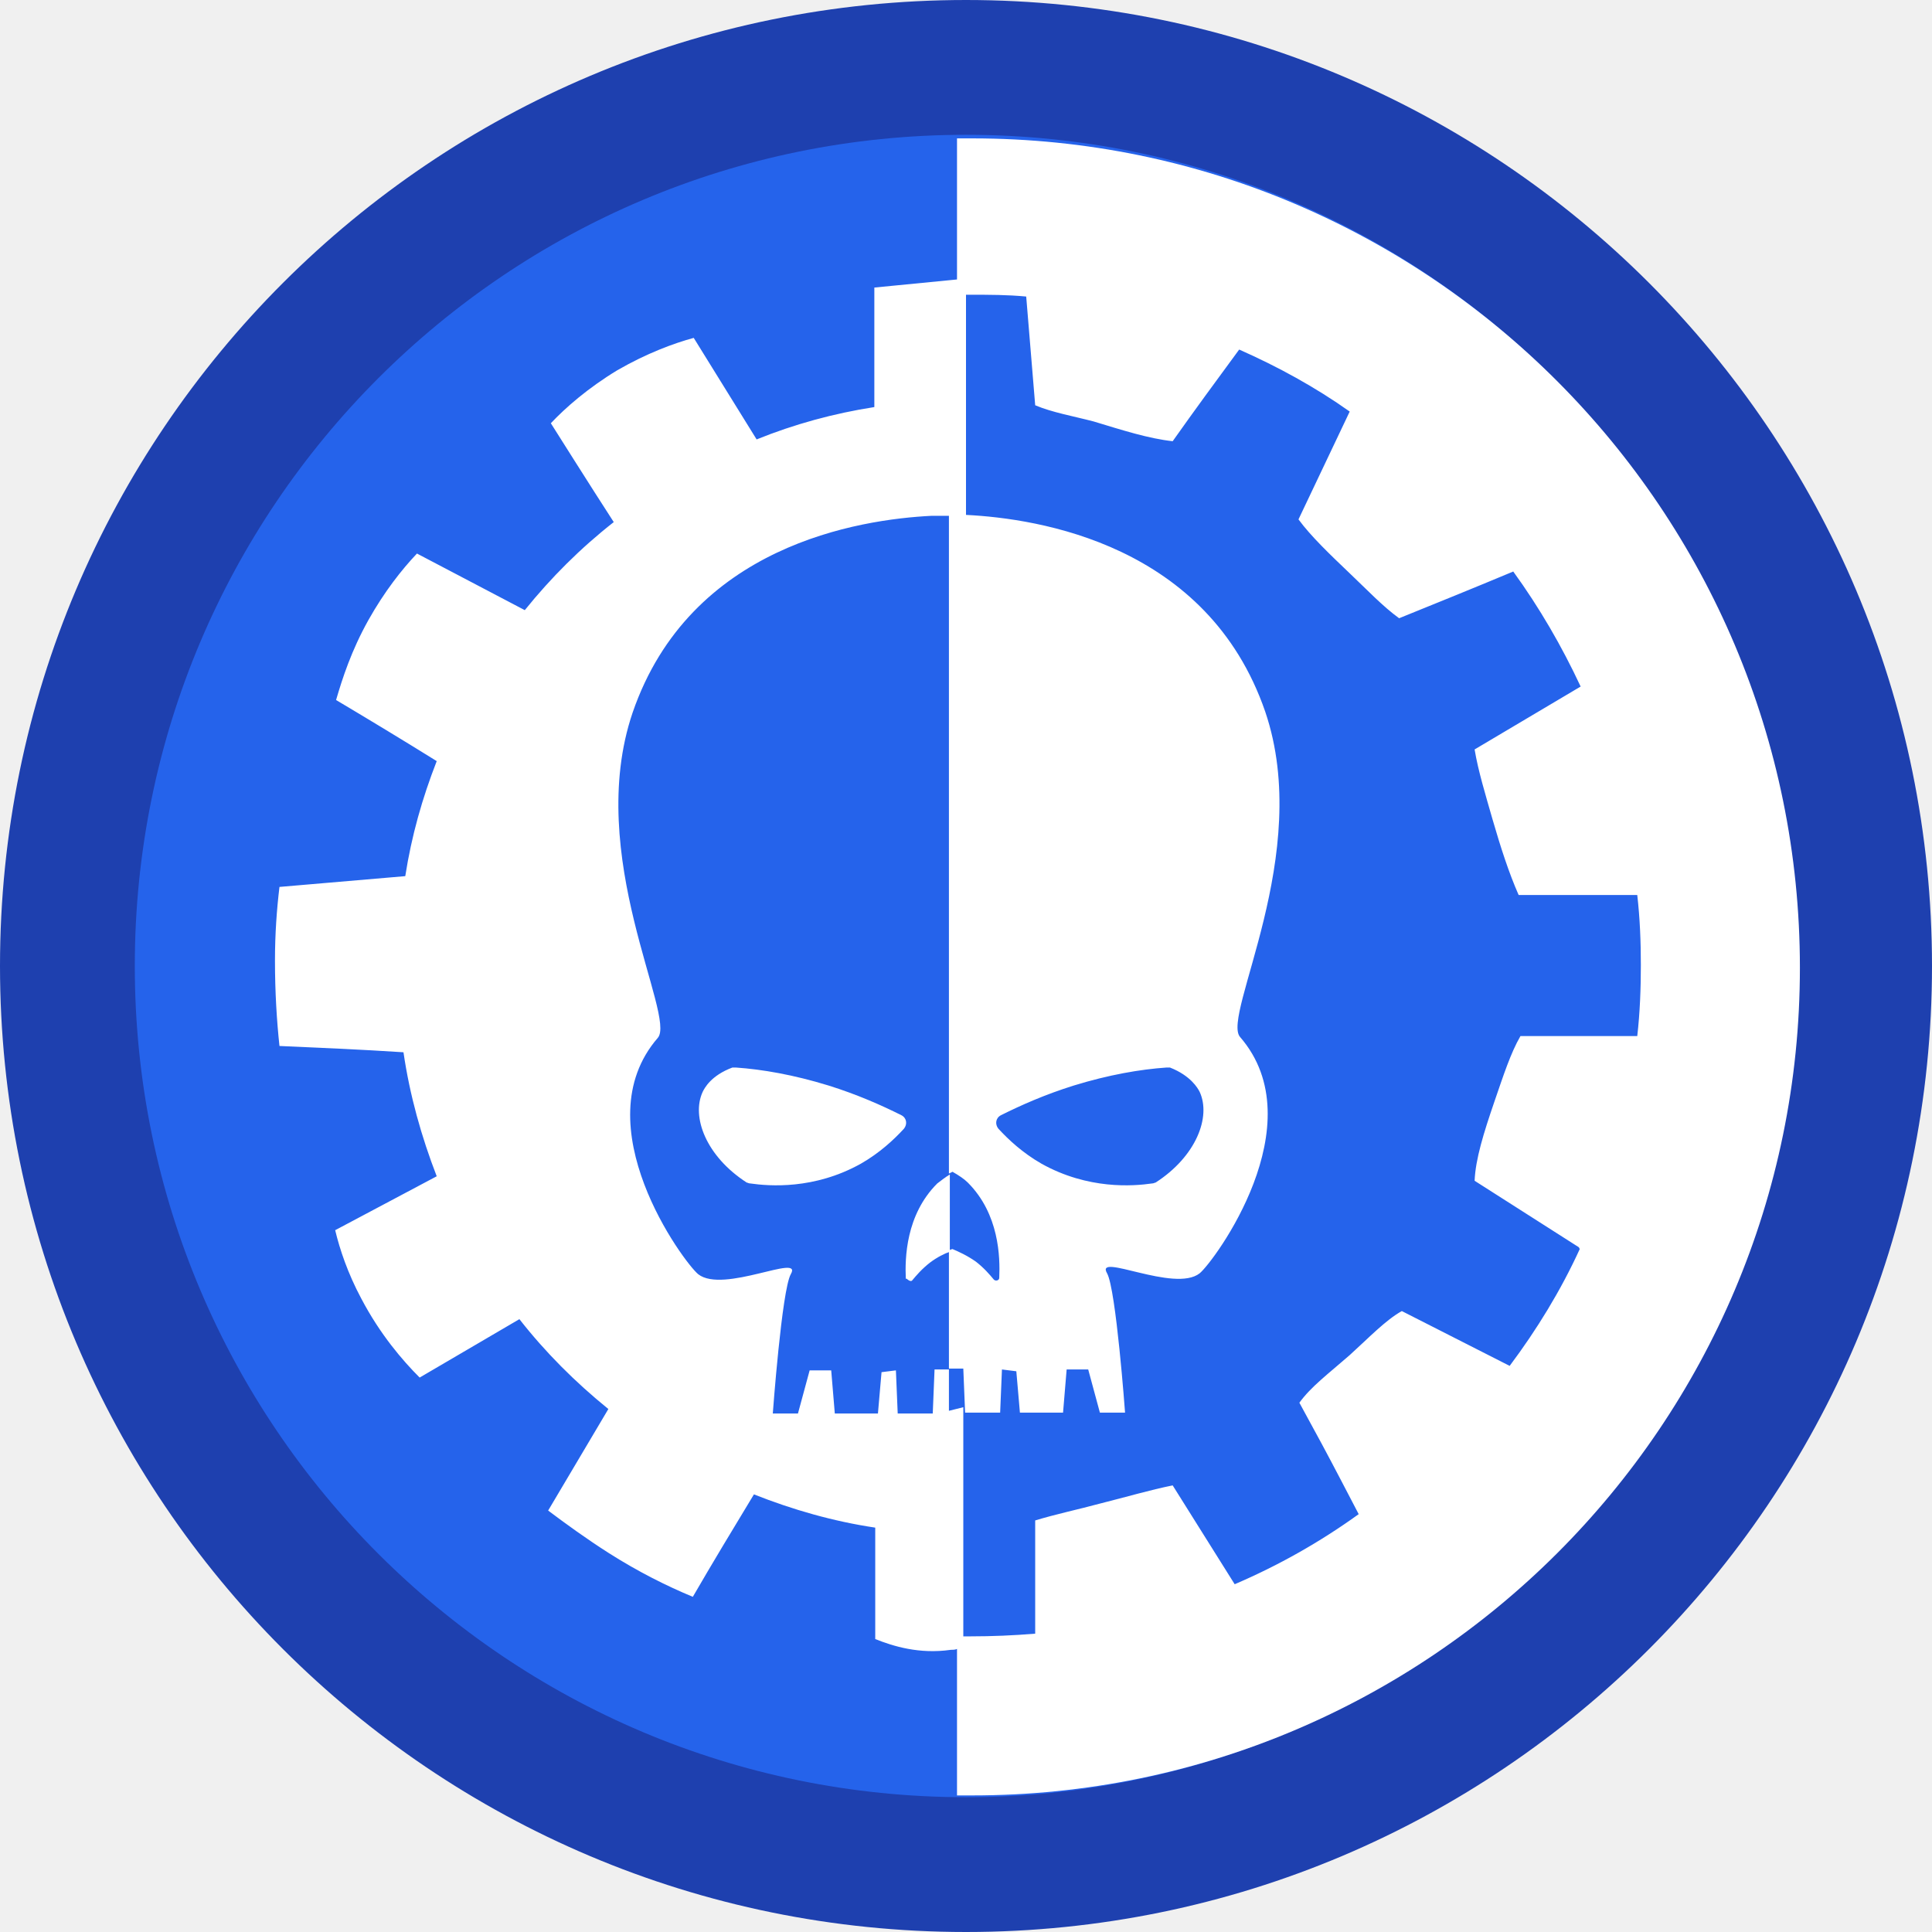
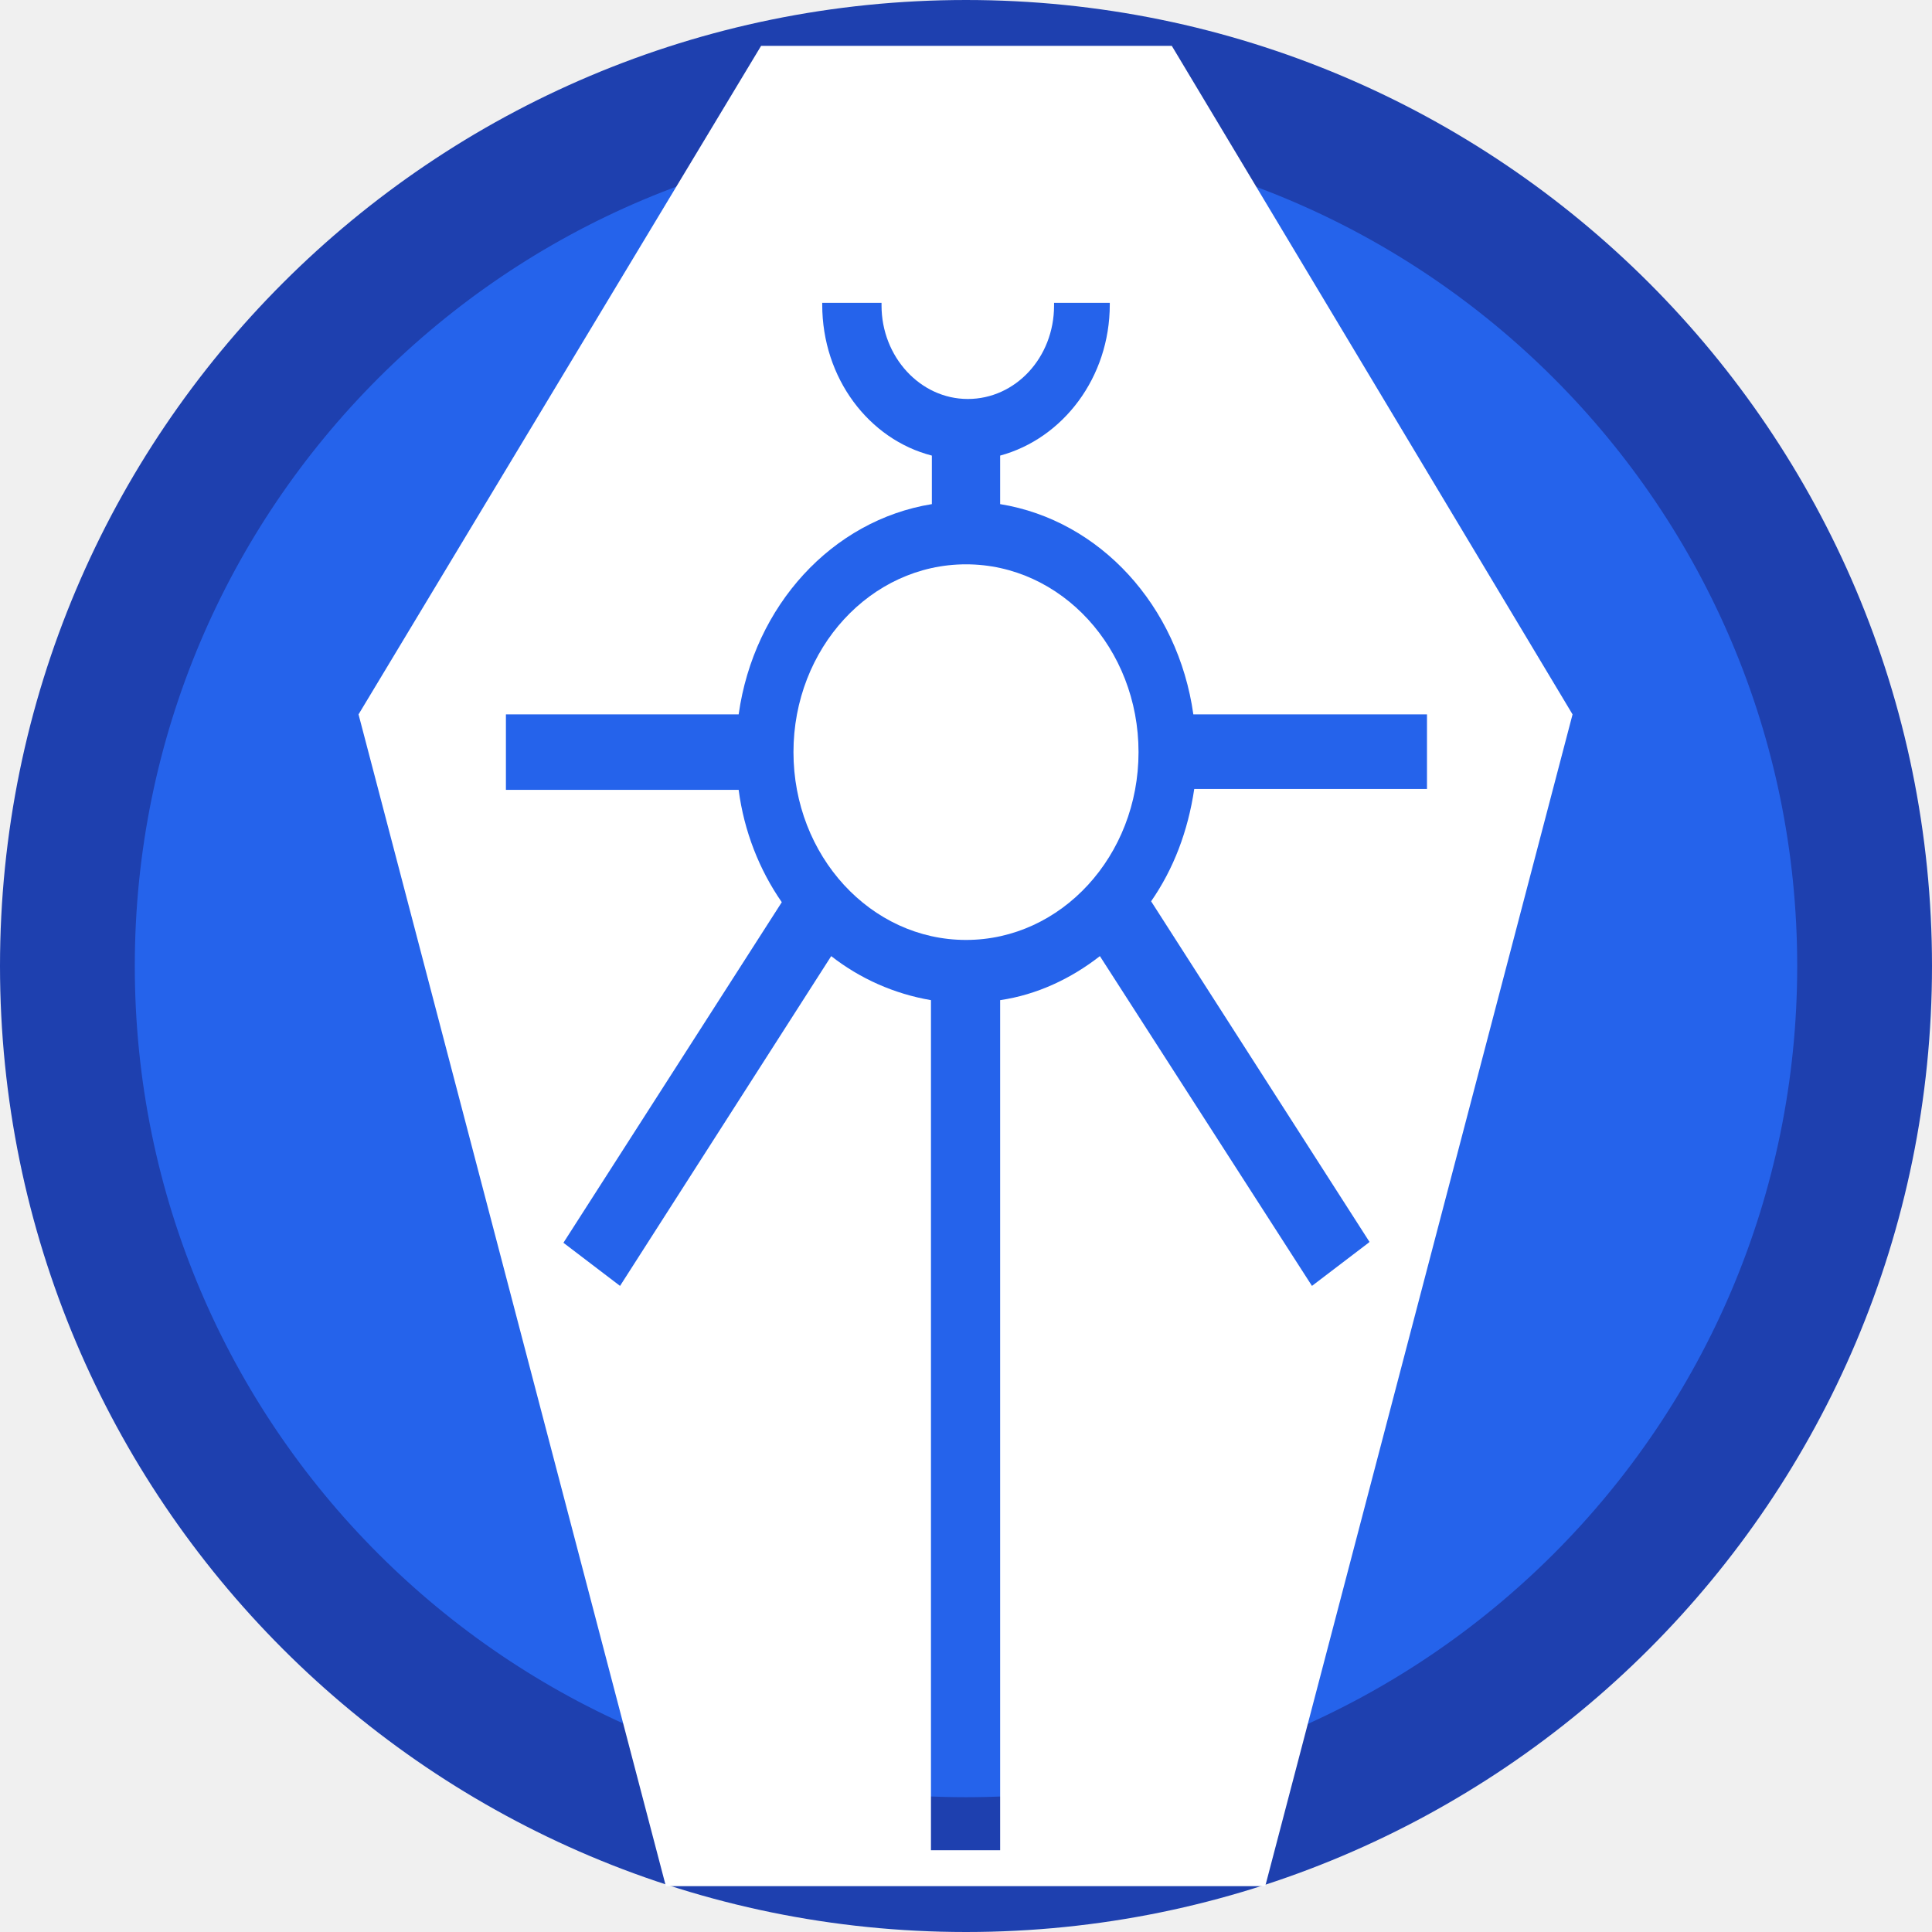
<svg xmlns="http://www.w3.org/2000/svg" id="Layer_1" data-name="Layer 1" viewBox="0 0 21.5 21.5">
  <defs>
    <style>
      .cls-1 {
        fill: #fff;
      }

      .cls-2 {
        fill: #2563eb;
        stroke: #1e40af;
        stroke-width: 1.5px;
      }
    </style>
  </defs>
  <circle class="cls-2" cx="10.75" cy="10.75" r="10" />
-   <g id="g8">
-     <path id="path2" class="cls-1" d="M10.82,1.54c-.06,0-.11,0-.17,0v1.57l-.92.09v1.33c-.45.07-.89.19-1.31.36l-.7-1.13c-.22.06-.52.17-.85.36-.33.2-.58.42-.74.59,0,0,.46.73.7,1.1-.37.29-.7.62-.99.98l-1.2-.63c-.17.18-.36.42-.54.74-.19.34-.29.65-.36.89.37.22.75.45,1.12.68-.16.41-.28.83-.35,1.28l-1.4.12c-.03.25-.05.52-.05.82,0,.35.02.67.05.95.46.02.92.04,1.38.07.07.48.2.94.37,1.38l-1.13.6c.05.21.14.48.29.76.21.4.46.69.65.88l1.11-.65c.29.37.62.7.99,1l-.67,1.13c.2.15.42.31.67.47.33.21.65.37.94.49.22-.38.45-.76.68-1.14.43.17.88.3,1.35.37v1.24c.2.08.49.17.84.12.02,0,.05,0,.07-.01v1.63c.06,0,.11,0,.17,0,5.08,0,9.21-4.12,9.21-9.21S15.91,1.54,10.82,1.54ZM17.58,13.9c-.21.46-.48.9-.78,1.3l-1.2-.61c-.18.1-.37.3-.58.49-.24.21-.43.35-.56.53.08.15.17.31.25.46.14.26.3.57.41.78-.43.31-.89.57-1.38.78l-.69-1.1c-.25.05-.52.13-.8.2-.26.07-.5.12-.73.19v1.26c-.24.02-.48.03-.72.03h-.08v-2.55l-.16.04v-.46h-.16l-.02.49h-.39l-.02-.48-.16.02-.04.46h-.48l-.04-.48h-.24s-.13.48-.13.48h-.28s.1-1.37.2-1.55c.14-.24-.75.22-1.03,0-.16-.13-1.29-1.66-.45-2.63.21-.24-.82-2.03-.28-3.62.64-1.86,2.52-2.15,3.33-2.19,0,0,.07,0,.19,0h0v7.32s.02-.01.04-.02c.07.04.13.08.17.12.35.35.36.83.35,1.06,0,.03-.04.04-.06.02-.05-.06-.11-.13-.2-.2-.1-.07-.19-.11-.26-.14-.01,0-.02.01-.04.01v1.32h.16l.02.49h.39l.02-.48.16.02.04.46h.48l.04-.48h.24s.13.48.13.48h.28s-.1-1.37-.2-1.55c-.14-.24.75.22,1.03,0,.16-.13,1.29-1.66.45-2.63-.21-.24.82-2.03.28-3.62-.64-1.86-2.52-2.15-3.33-2.19v-2.45h.05c.21,0,.41,0,.62.02l.1,1.21c.19.08.42.12.65.18.33.1.61.19.88.22.24-.34.49-.68.74-1.02.43.19.85.42,1.23.69l-.57,1.2c.14.19.35.39.57.6.2.19.37.37.55.5.42-.17.84-.34,1.27-.52.29.4.54.83.75,1.28l-1.18.7c.04.24.12.5.2.78.09.31.18.59.29.84h1.32c.03.26.04.52.04.78s-.01.53-.04.79h-1.3c-.11.19-.19.44-.29.73-.12.35-.21.64-.22.88.39.25.77.49,1.16.74h0ZM11.14,12.41c.22-.11.49-.23.81-.33.39-.12.74-.18,1.03-.2.01,0,.03,0,.04,0,.23.09.31.23.33.27.13.28-.04.72-.49,1.01-.01,0-.02.01-.04.01-.21.03-.71.07-1.23-.22-.21-.12-.37-.27-.48-.39-.04-.05-.03-.12.03-.15Z" />
-     <path id="path4" class="cls-1" d="M10.09,14.23s.04.04.06.02c.05-.06.11-.13.2-.2.08-.06.16-.1.22-.12v-.86c-.05.03-.1.07-.14.1-.35.35-.36.83-.35,1.06h0Z" />
-     <path id="path6" class="cls-1" d="M10.03,12.41c-.22-.11-.49-.23-.81-.33-.39-.12-.74-.18-1.03-.2-.01,0-.03,0-.04,0-.24.09-.31.23-.33.27-.13.28.04.72.49,1.01.01,0,.02.01.04.01.21.03.71.07,1.23-.22.21-.12.37-.27.48-.39.04-.05.03-.12-.03-.15h0Z" />
+   <g>
+     <ellipse class="cls-1" cx="10.75" cy="8.37" rx="1.92" ry="2.09" />
+     <path class="cls-1" d="M13.04.51h-4.57L3.99,7.95l3.42,13.04h6.67l3.42-13.04L13.04.51ZM15.23,13.83l-.63.48-2.36-3.67c-.32.25-.7.43-1.11.49v9.46h-.77v-9.46c-.41-.07-.79-.24-1.11-.49l-2.35,3.67-.63-.48,2.43-3.79c-.25-.36-.42-.79-.48-1.25h-2.59v-.84h2.59c.17-1.21,1.04-2.16,2.15-2.34v-.54c-.7-.18-1.22-.86-1.22-1.68v-.02h.66v.03c0,.57.43,1.04.96,1.04s.96-.46.96-1.04v-.03h.62v.02c0,.81-.52,1.49-1.22,1.68v.54c1.11.18,1.98,1.13,2.15,2.34h2.6v.83h-2.59c-.07.47-.23.89-.48,1.25l2.43,3.79Z" />
  </g>
</svg>
